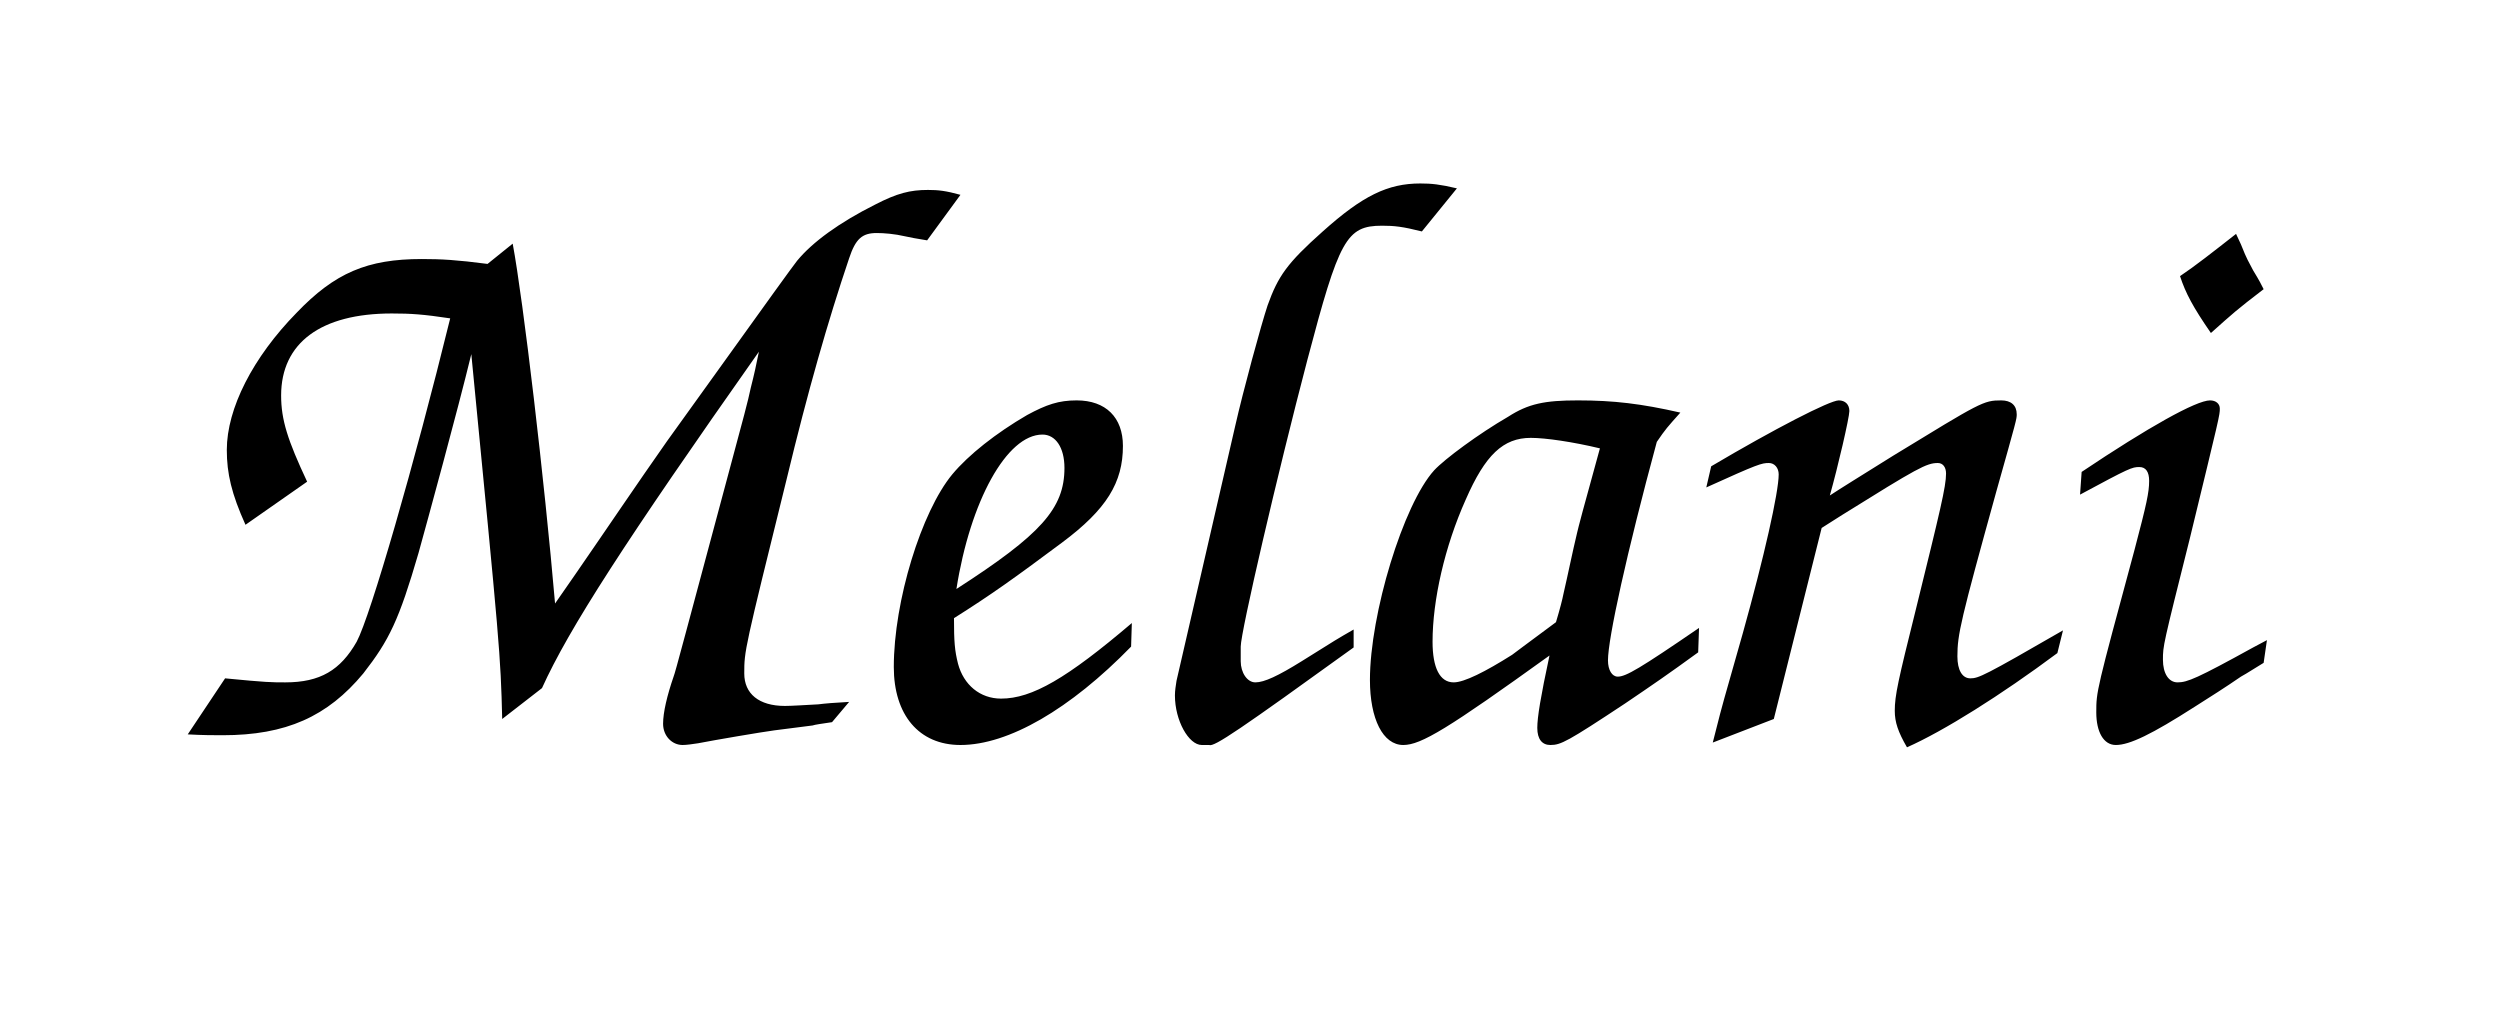
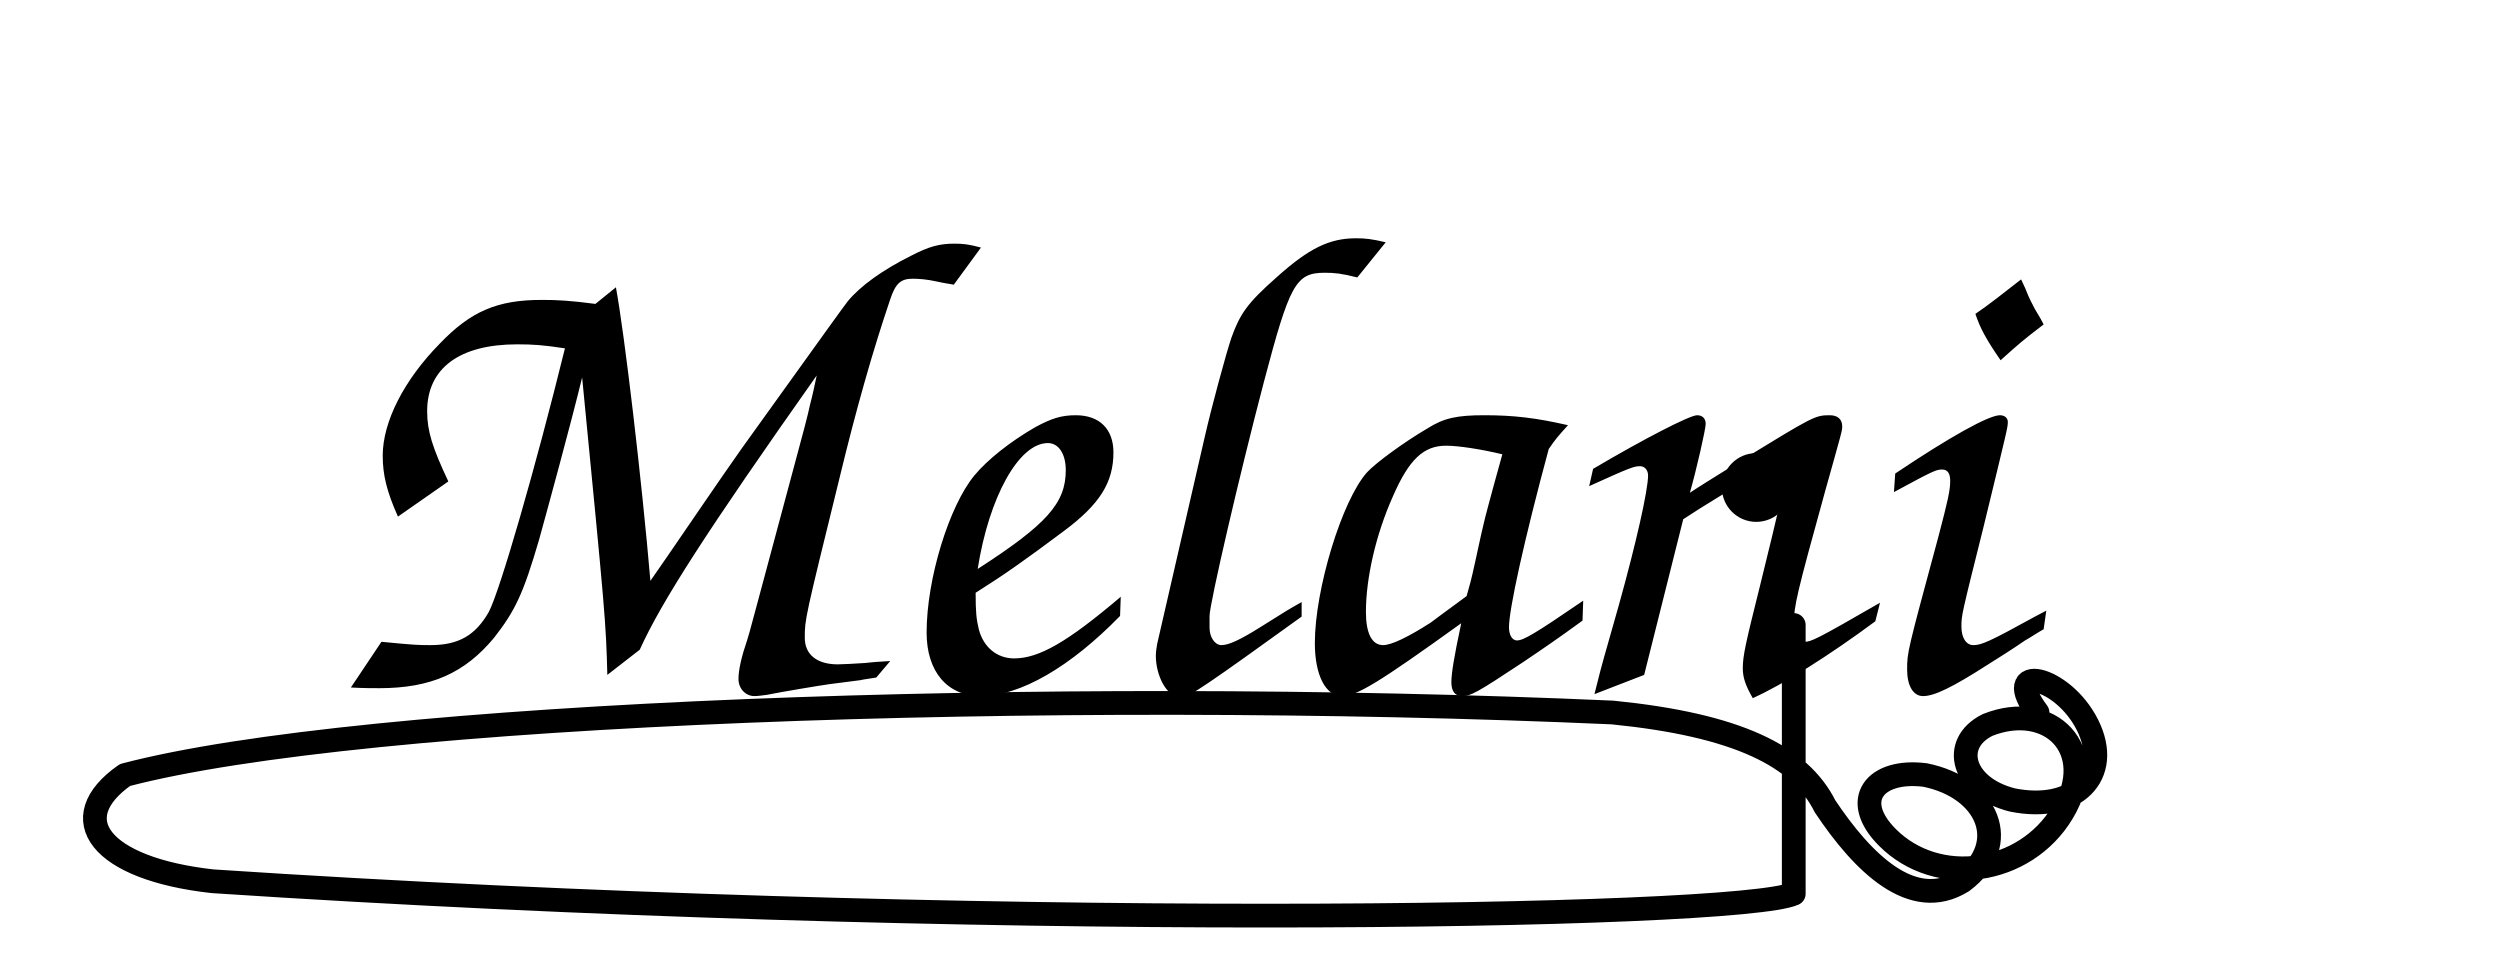
- <svg xmlns="http://www.w3.org/2000/svg" viewBox="0 0 320 130" fill="none" role="img" aria-label="Melani">
-   <text x="18" y="94" font-family="Allura, 'Great Vibes', 'Segoe Script', cursive" font-size="104" fill="currentColor">Melani</text>
+ <svg xmlns="http://www.w3.org/2000/svg" viewBox="0 0 400 155" fill="none" role="img" aria-label="Melani Laurent Shrestha">
+   <text x="50" y="110" textLength="246" lengthAdjust="spacingAndGlyphs" font-family="Allura, 'Great Vibes', 'Segoe Script', cursive" font-size="106" fill="currentColor">Melani</text>
+   <circle cx="281" cy="78" r="5.5" fill="currentColor" />
+   <path d="M 287 100        L 287 143        C 278 147, 155 149, 34 141        C 16 139, 10 131, 20 124        C 58 114, 168 110, 258 114        C 278 116, 288 121, 292 129        C 298 138, 306 146, 314 141        C 322 135, 318 126, 308 124        C 300 123, 296 128, 302 134        C 310 142, 324 140, 330 130        C 336 120, 328 112, 318 116        C 312 119, 314 126, 322 128        C 332 130, 338 124, 334 116        C 330 108, 320 106, 326 114" stroke="currentColor" stroke-width="3.8" stroke-linecap="round" stroke-linejoin="round" fill="none" />
</svg>
